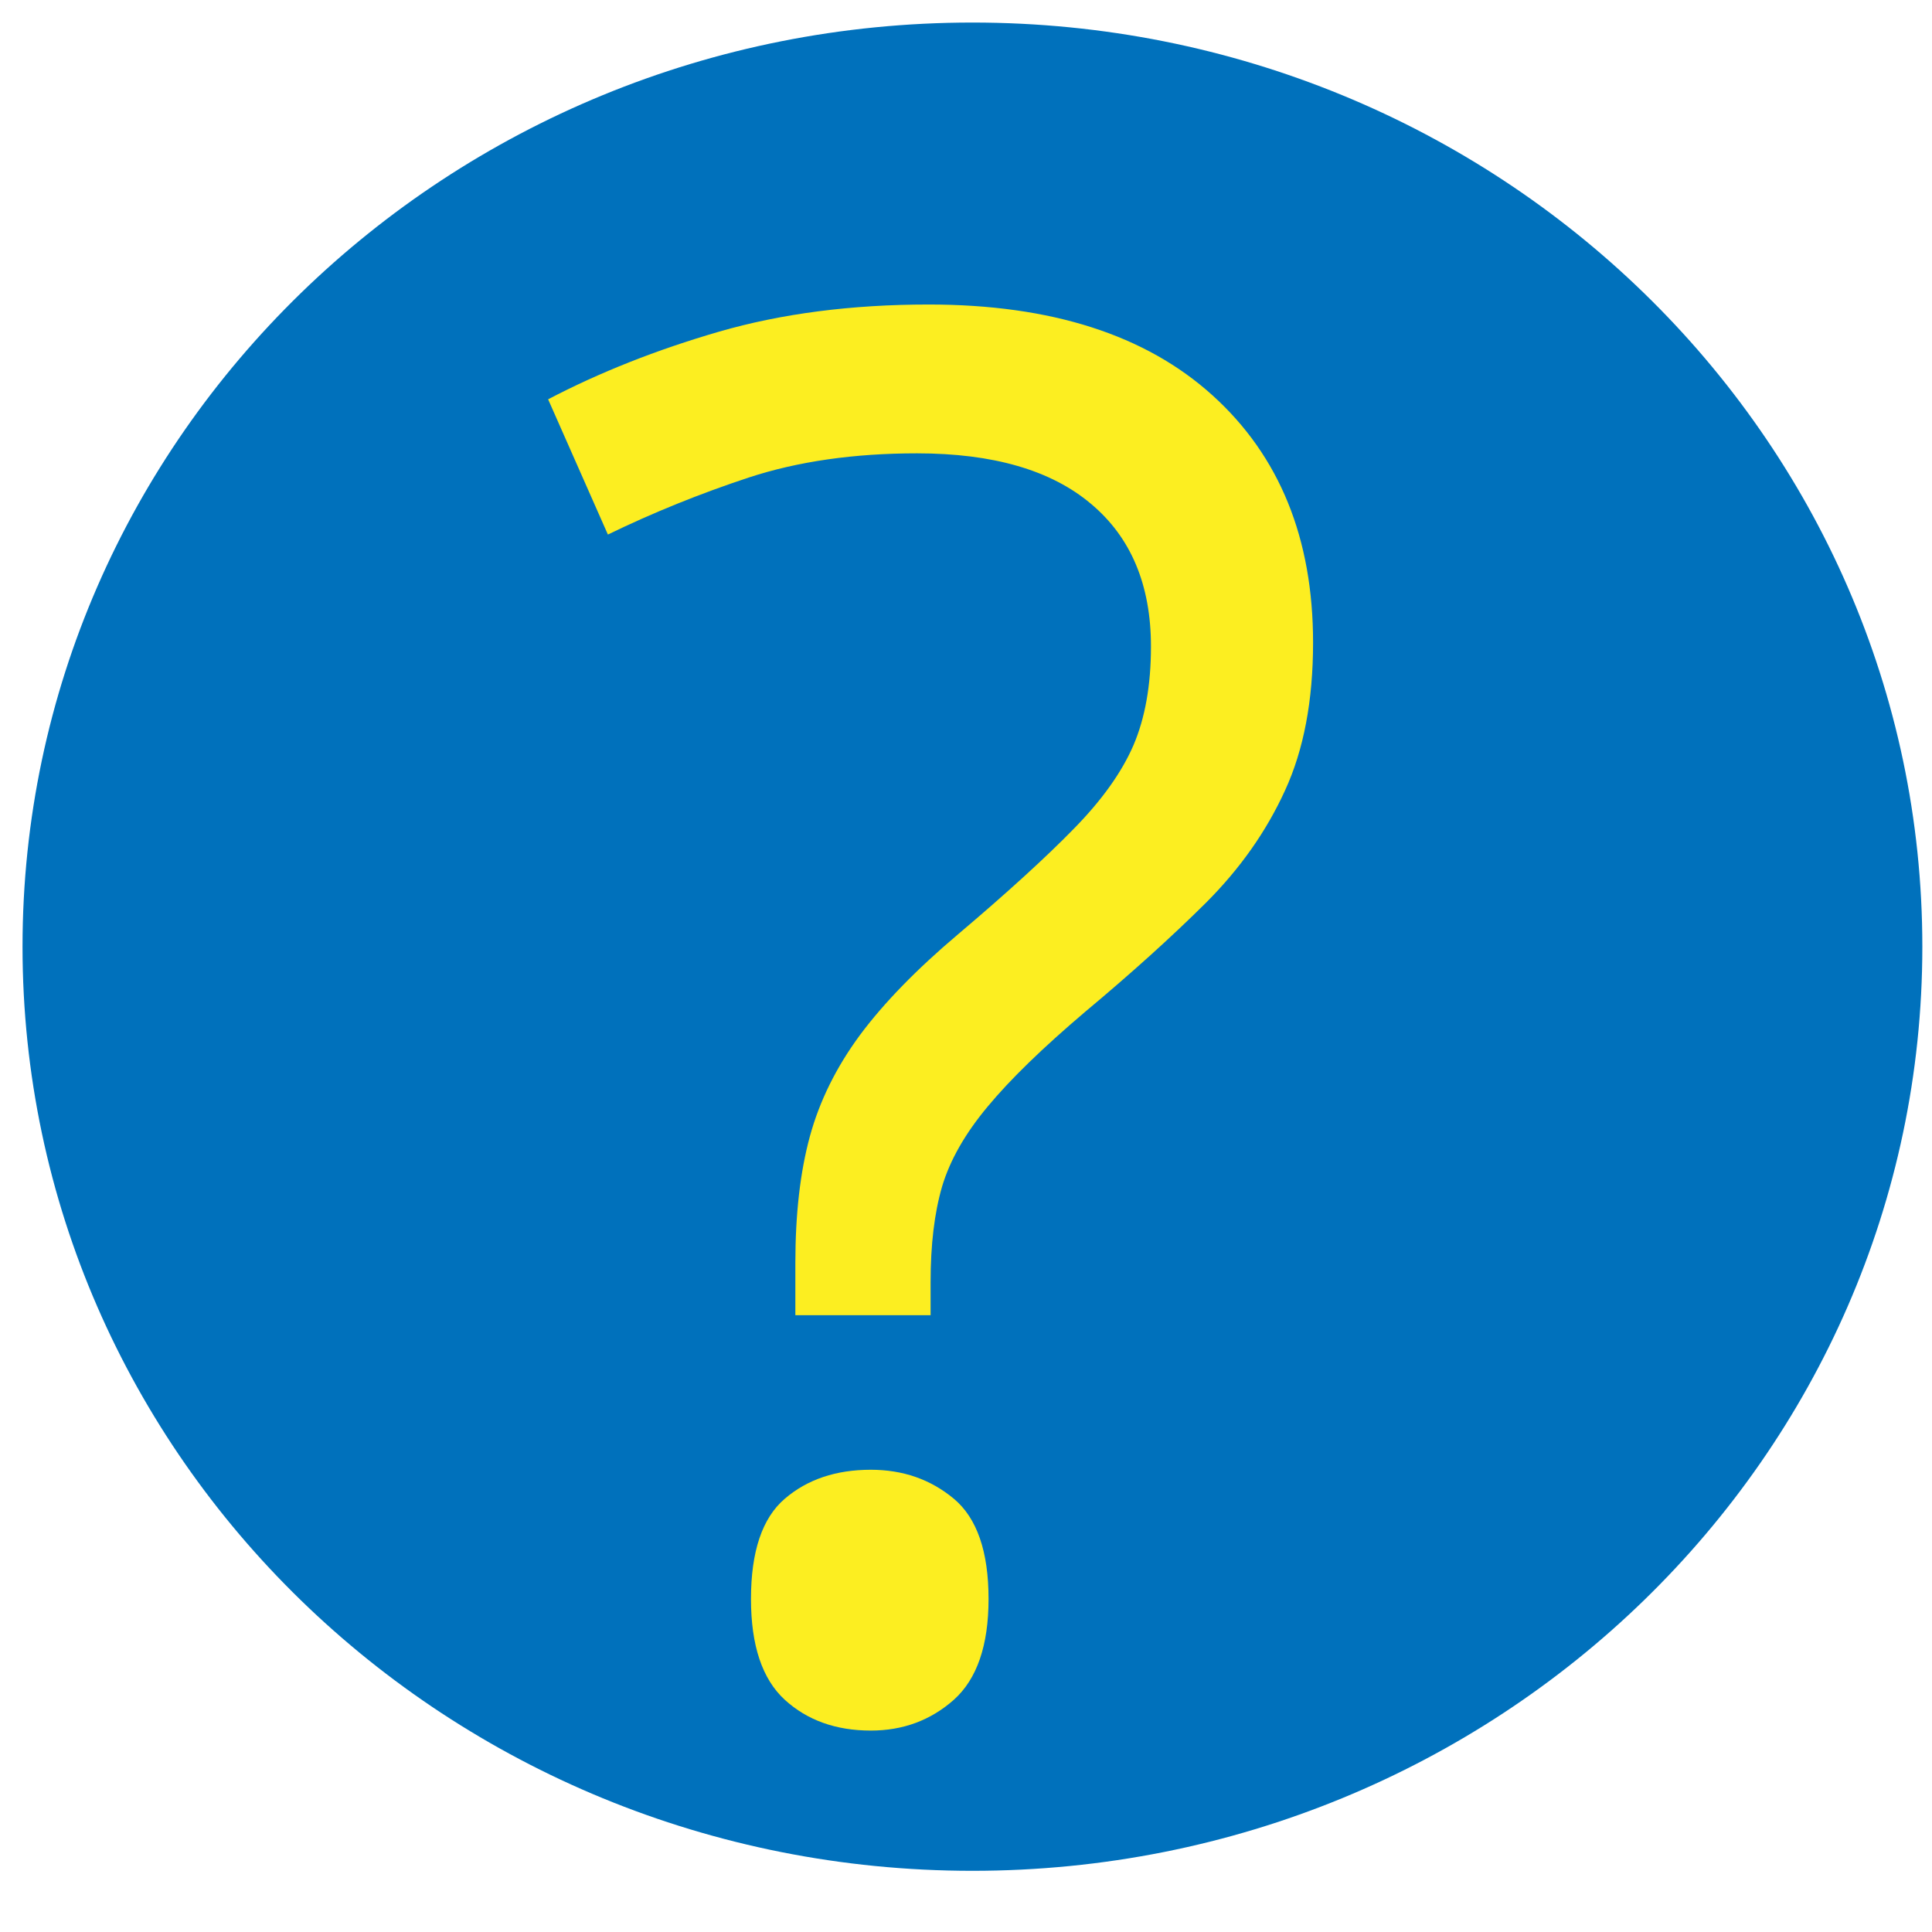
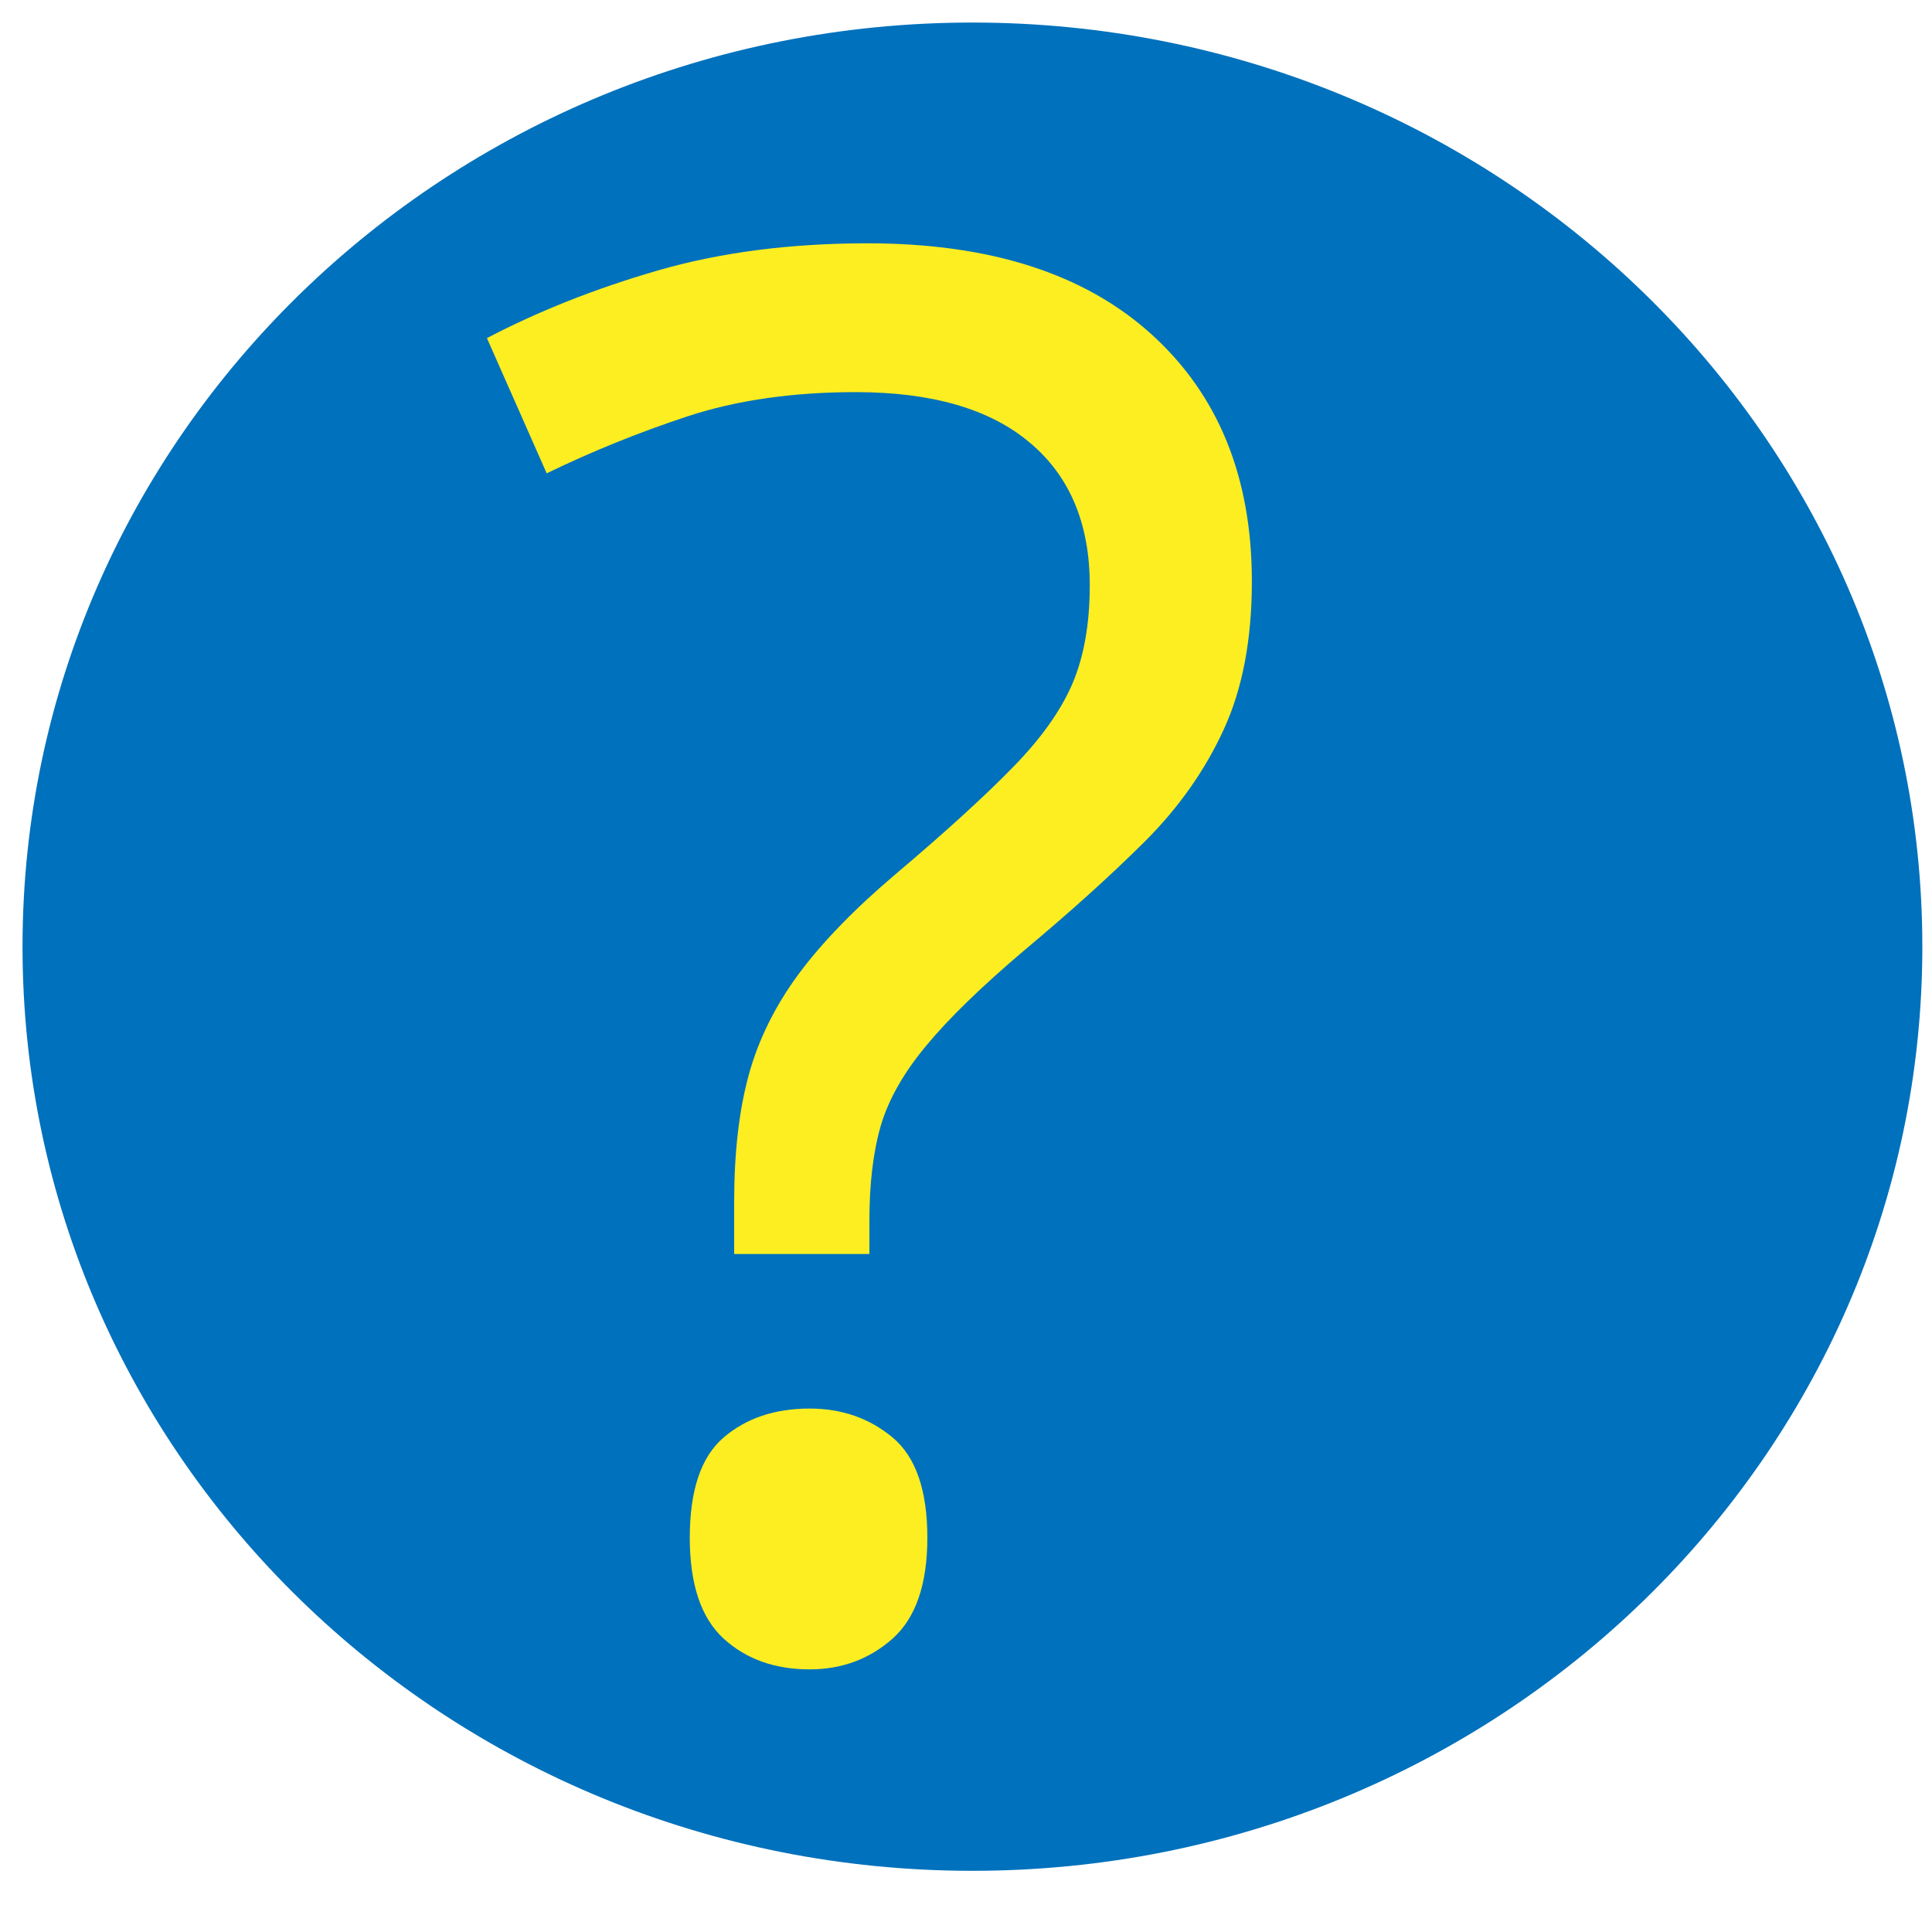
<svg xmlns="http://www.w3.org/2000/svg" version="1.1" x="0px" y="0px" width="100px" height="100px" viewBox="0 0 100 100" enable-background="new 0 0 100 100" xml:space="preserve">
  <g id="Layer_2">
    <ellipse fill="#0071BC" cx="50.333" cy="49" rx="49.167" ry="47.833" />
  </g>
  <g id="Layer_1">
-     <text transform="matrix(1 0 0 1 27.1675 88.168)" fill="#FCEE21" font-family="'MarkerFelt-Wide'" font-size="100">?</text>
+     <text transform="matrix(1 0 0 1 24 85)" fill="#FCEE21" font-family="Arial-Black" font-size="100">?</text>
  </g>
</svg>
